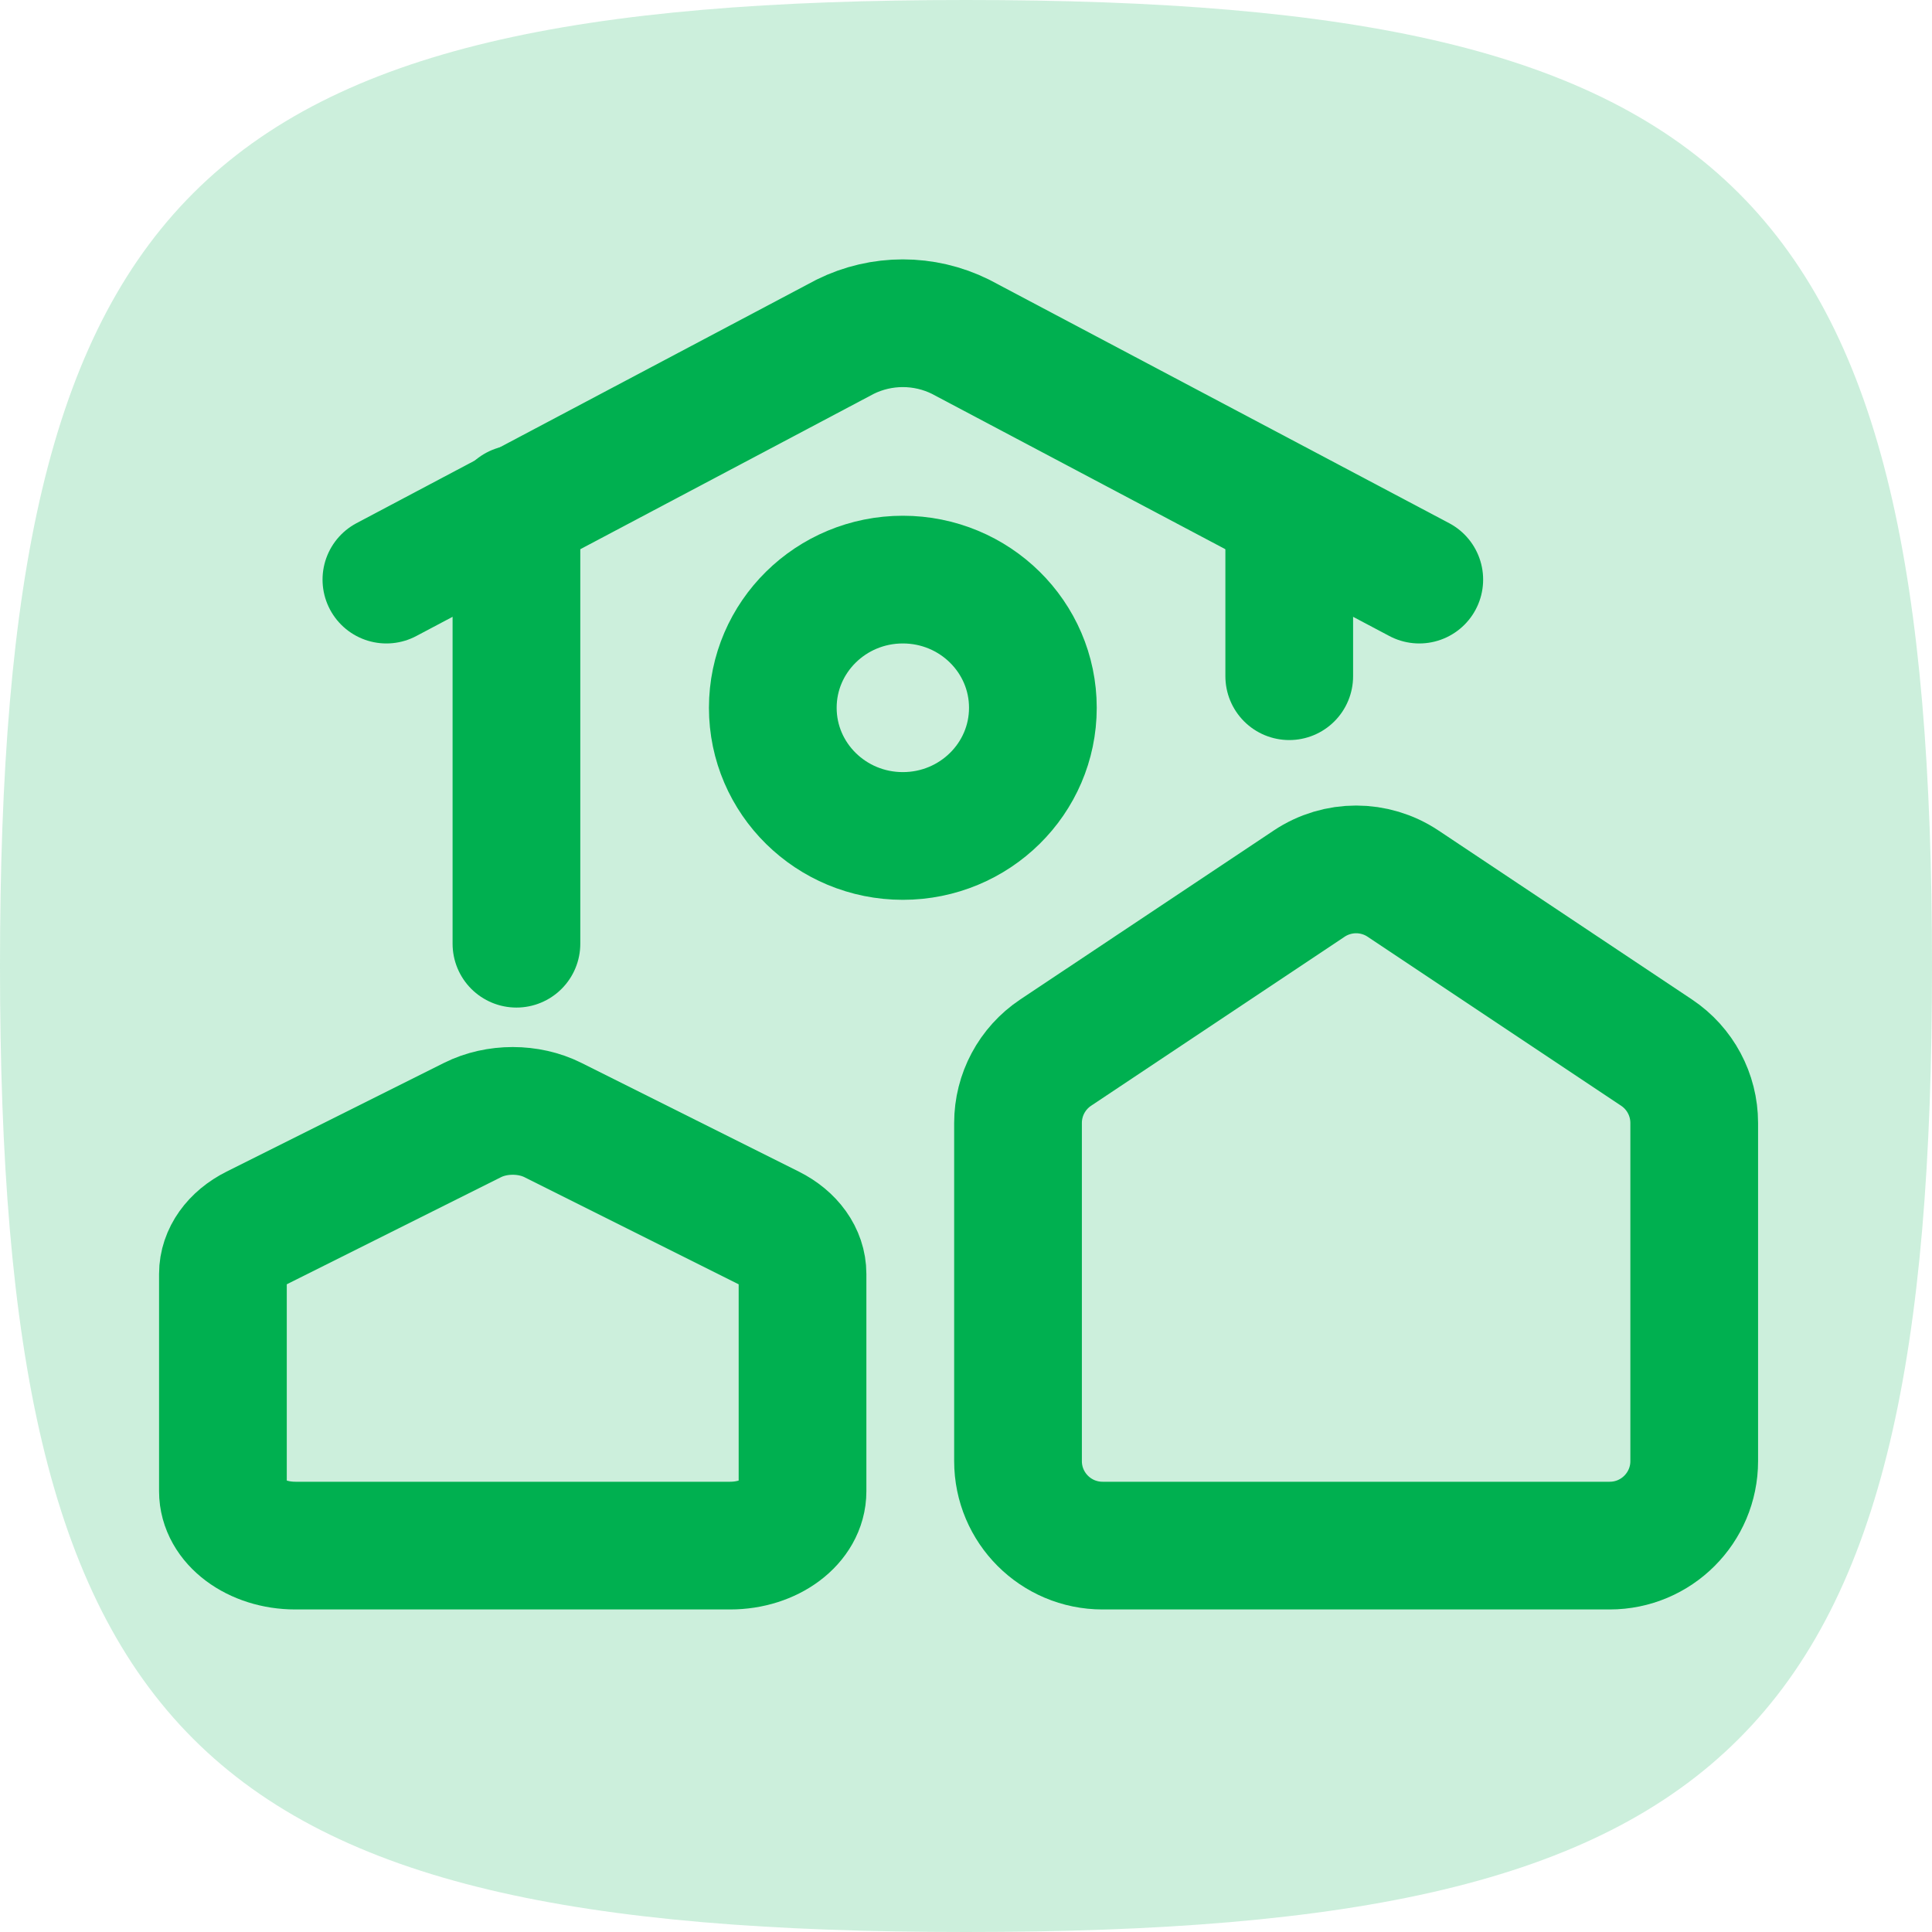
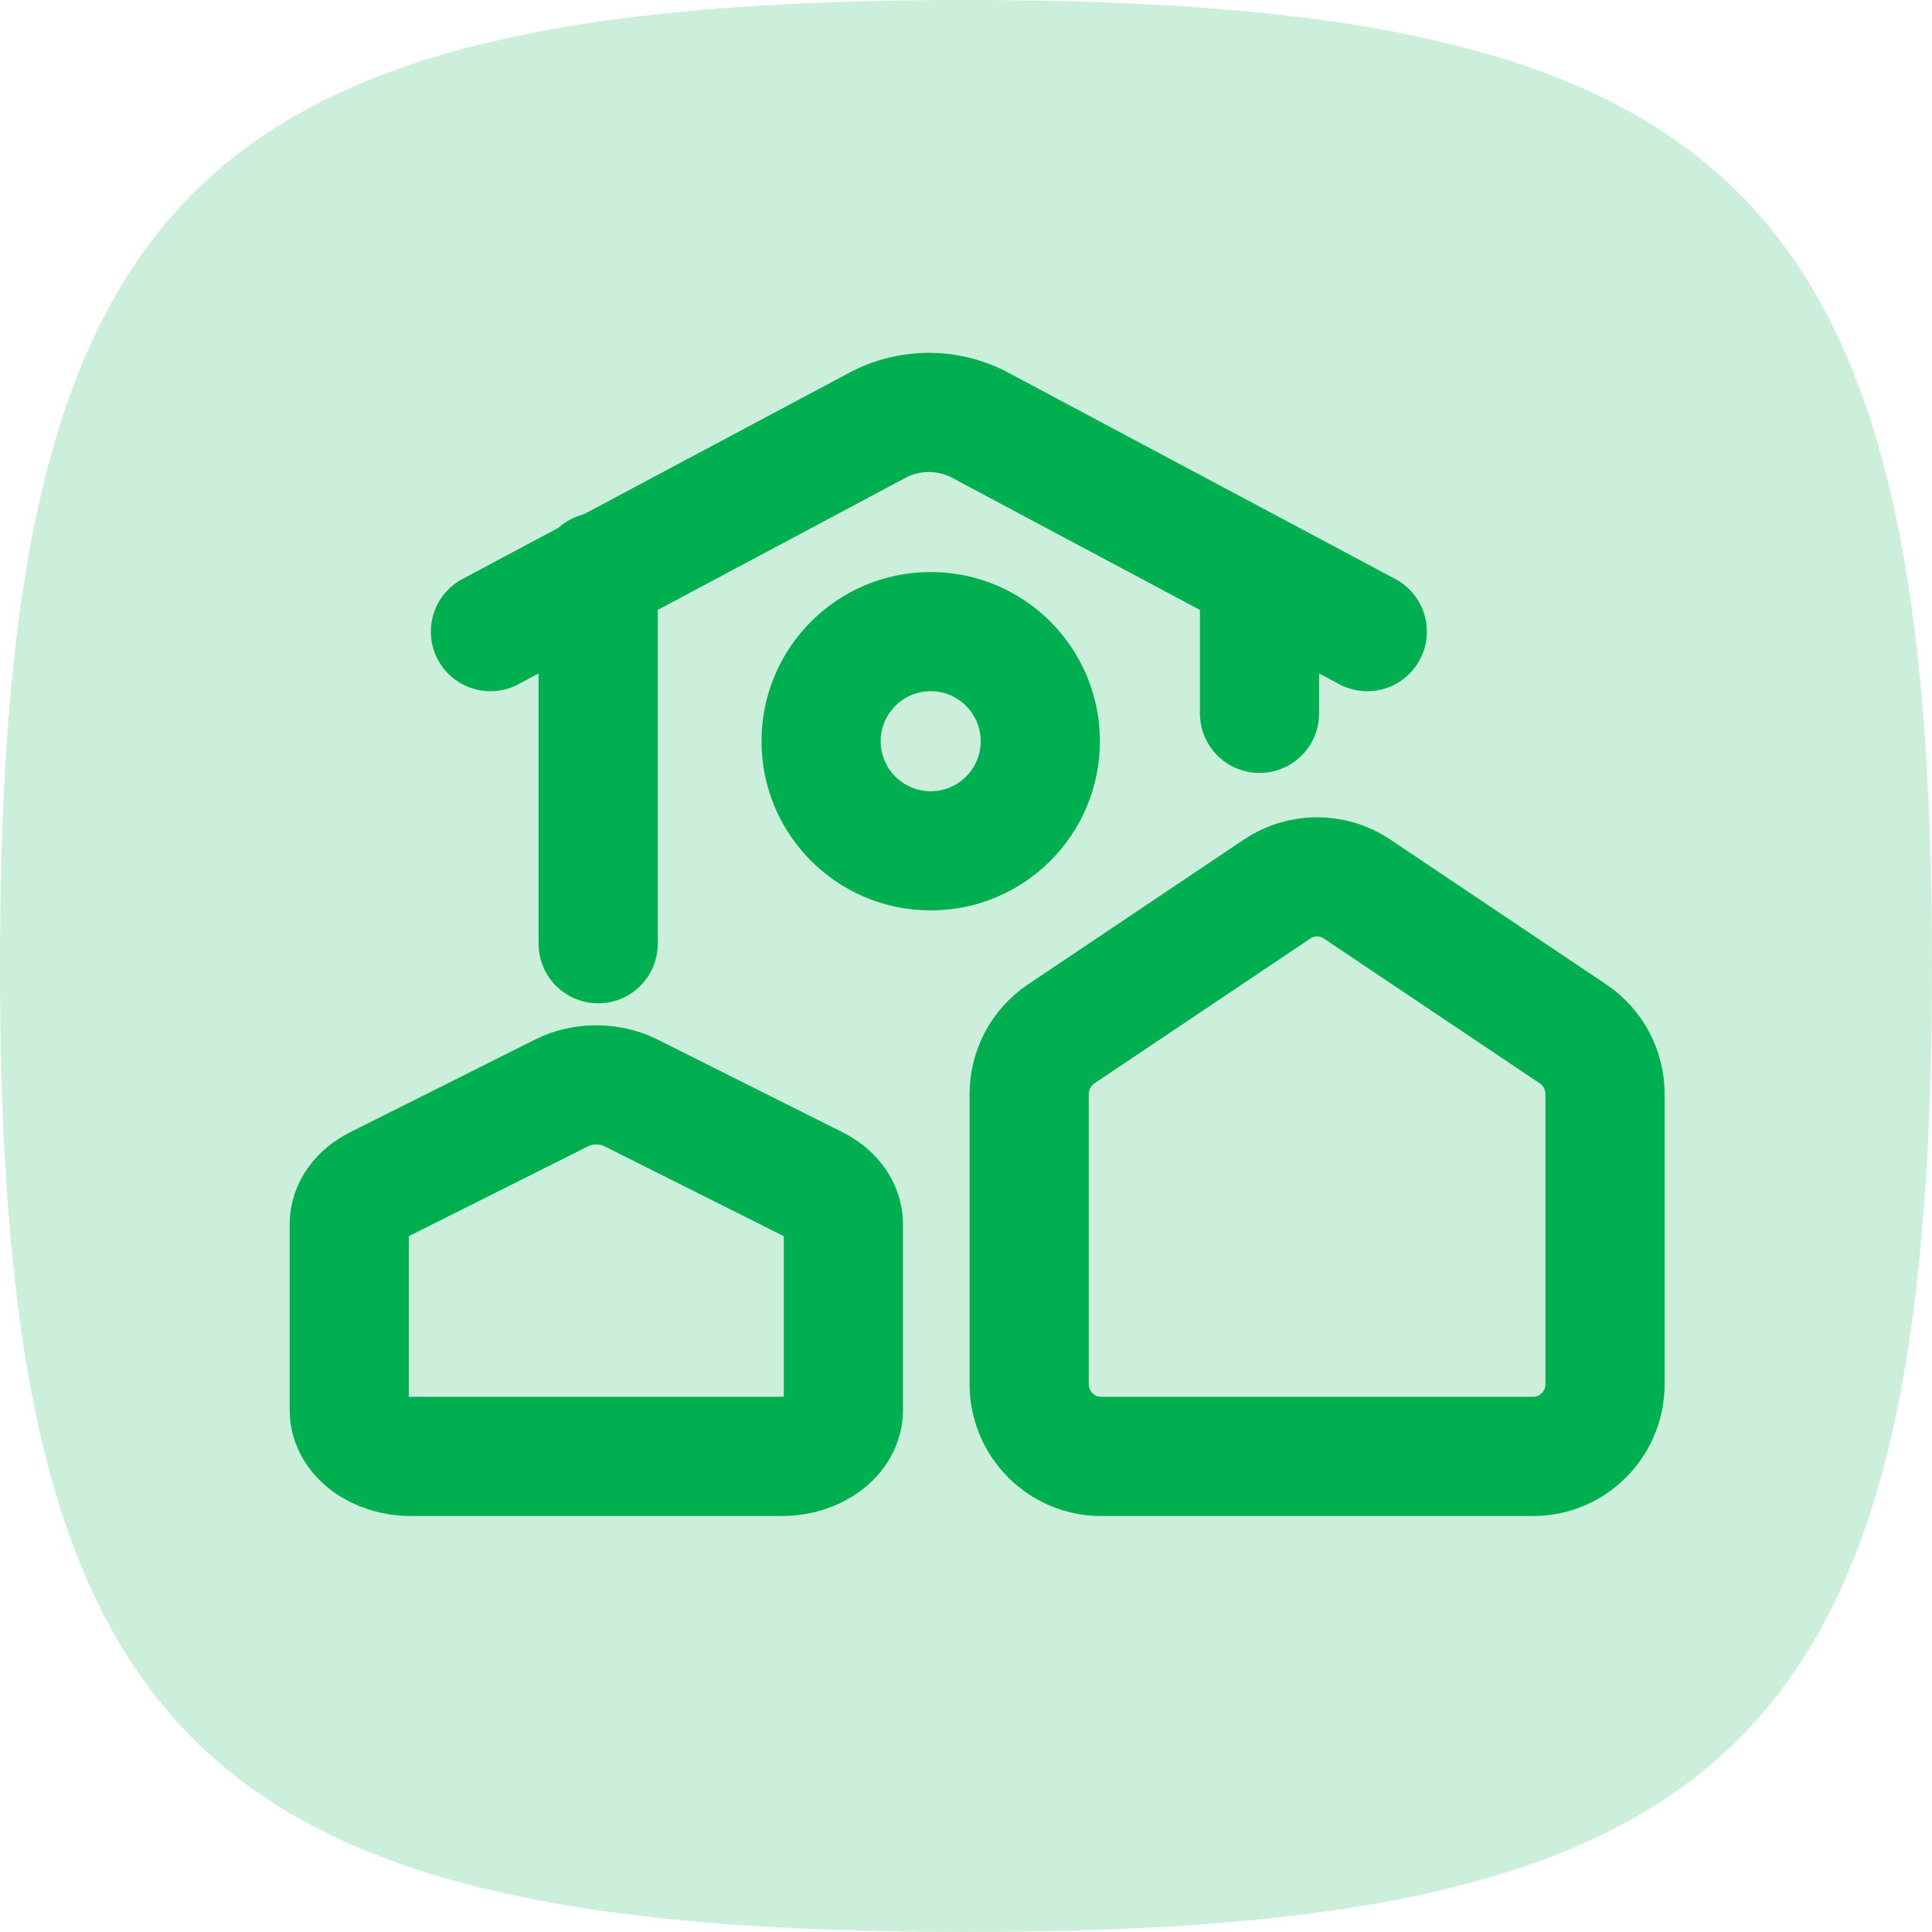
<svg xmlns="http://www.w3.org/2000/svg" width="520" height="520" xml:space="preserve" overflow="hidden">
  <defs>
    <clipPath id="clip0">
-       <rect x="1290" y="120" width="520" height="520" />
+       <rect x="1784" y="120" width="520" height="520" />
    </clipPath>
  </defs>
-   <g clip-path="url(#clip0)" transform="translate(-1290 -120)">
-     <path d="M1290 380C1290 172 1342 120 1550 120 1758 120 1810 172 1810 380 1810 588 1758 640 1550 640 1342 640 1290 588 1290 380" fill="#00B050" fill-rule="evenodd" fill-opacity="0.2" />
-     <path d="M1394 276 1517.47 210.638C1527.25 205.787 1538.75 205.787 1548.53 210.638L1672 276" stroke="#00B050" stroke-width="34.375" stroke-linecap="round" stroke-linejoin="round" stroke-miterlimit="10" fill="none" fill-rule="evenodd" />
-     <path d="M1429 257 1429 374" stroke="#00B050" stroke-width="34.375" stroke-linecap="round" stroke-linejoin="round" stroke-miterlimit="10" fill="none" fill-rule="evenodd" />
-     <path d="M1568 310.5C1568 329.554 1552.33 345 1533 345 1513.67 345 1498 329.554 1498 310.5 1498 291.446 1513.67 276 1533 276 1552.33 276 1568 291.446 1568 310.5Z" stroke="#00B050" stroke-width="34.375" stroke-linecap="round" stroke-linejoin="round" stroke-miterlimit="10" fill="none" fill-rule="evenodd" />
-     <path d="M1655 354C1659.4 354 1663.8 355.275 1667.63 357.825L1735.88 403.324C1742.2 407.544 1746 414.647 1746 422.252L1746 513.25C1746 525.815 1735.81 536 1723.25 536L1586.75 536C1574.19 536 1564 525.815 1564 513.25L1564 422.252C1564 414.647 1567.8 407.544 1574.12 403.324L1636.89 361.484 1642.37 357.825C1646.2 355.275 1650.6 354 1655 354Z" stroke="#00B050" stroke-width="34.375" stroke-linecap="round" stroke-linejoin="round" stroke-miterlimit="10" fill="none" fill-rule="evenodd" />
-     <path d="M1369.5 536C1358.73 536 1350 529.453 1350 521.375L1350 462.876C1350 457.987 1353.25 453.421 1358.68 450.709L1417.18 421.459C1423.73 418.18 1432.27 418.18 1438.82 421.459L1497.32 450.709C1502.75 453.421 1506 457.987 1506 462.876L1506 521.375C1506 529.453 1497.27 536 1486.5 536Z" stroke="#00B050" stroke-width="34.375" stroke-linecap="round" stroke-linejoin="round" stroke-miterlimit="10" fill="none" fill-rule="evenodd" />
-     <path d="M1637 263 1637 302" stroke="#00B050" stroke-width="34.375" stroke-linecap="round" stroke-linejoin="round" stroke-miterlimit="10" fill="none" fill-rule="evenodd" />
+   <g clip-path="url(#clip0)" transform="translate(-1784 -120)">
+     <path d="M1784 380C1784 172 1836 120 2044 120 2252 120 2304 172 2304 380 2304 588 2252 640 2044 640 1836 640 1784 588 1784 380" fill="#00B050" fill-rule="evenodd" fill-opacity="0.2" />
+     <path d="M1916 290 2020.81 234.111C2029.11 229.963 2038.89 229.963 2047.19 234.111L2152 290" stroke="#00B050" stroke-width="32.083" stroke-linecap="round" stroke-linejoin="round" stroke-miterlimit="10" fill="none" fill-rule="evenodd" />
+     <path d="M1945 274 1945 374" stroke="#00B050" stroke-width="32.083" stroke-linecap="round" stroke-linejoin="round" stroke-miterlimit="10" fill="none" fill-rule="evenodd" />
+     <path d="M2064 319.5C2064 335.792 2050.79 349 2034.5 349 2018.21 349 2005 335.792 2005 319.5 2005 303.208 2018.21 290 2034.5 290 2050.79 290 2064 303.208 2064 319.5Z" stroke="#00B050" stroke-width="32.083" stroke-linecap="round" stroke-linejoin="round" stroke-miterlimit="10" fill="none" fill-rule="evenodd" />
+     <path d="M2138.5 356C2142.25 356 2146 357.093 2149.25 359.279L2207.38 398.278C2212.77 401.895 2216 407.983 2216 414.502L2216 492.5C2216 503.27 2207.33 512 2196.63 512L2080.38 512C2069.67 512 2061 503.27 2061 492.5L2061 414.502C2061 407.983 2064.23 401.895 2069.62 398.278L2123.07 362.415 2127.75 359.279C2131 357.093 2134.75 356 2138.5 356Z" stroke="#00B050" stroke-width="32.083" stroke-linecap="round" stroke-linejoin="round" stroke-miterlimit="10" fill="none" fill-rule="evenodd" />
+     <path d="M1894.62 512C1885.44 512 1878 506.404 1878 499.5L1878 449.501C1878 445.323 1880.77 441.42 1885.4 439.101L1935.27 414.102C1940.86 411.3 1948.14 411.3 1953.73 414.102L2003.6 439.101C2008.23 441.42 2011 445.323 2011 449.501L2011 499.5C2011 506.404 2003.56 512 1994.37 512Z" stroke="#00B050" stroke-width="32.083" stroke-linecap="round" stroke-linejoin="round" stroke-miterlimit="10" fill="none" fill-rule="evenodd" />
+     <path d="M2123 279 2123 312" stroke="#00B050" stroke-width="32.083" stroke-linecap="round" stroke-linejoin="round" stroke-miterlimit="10" fill="none" fill-rule="evenodd" />
  </g>
</svg>
